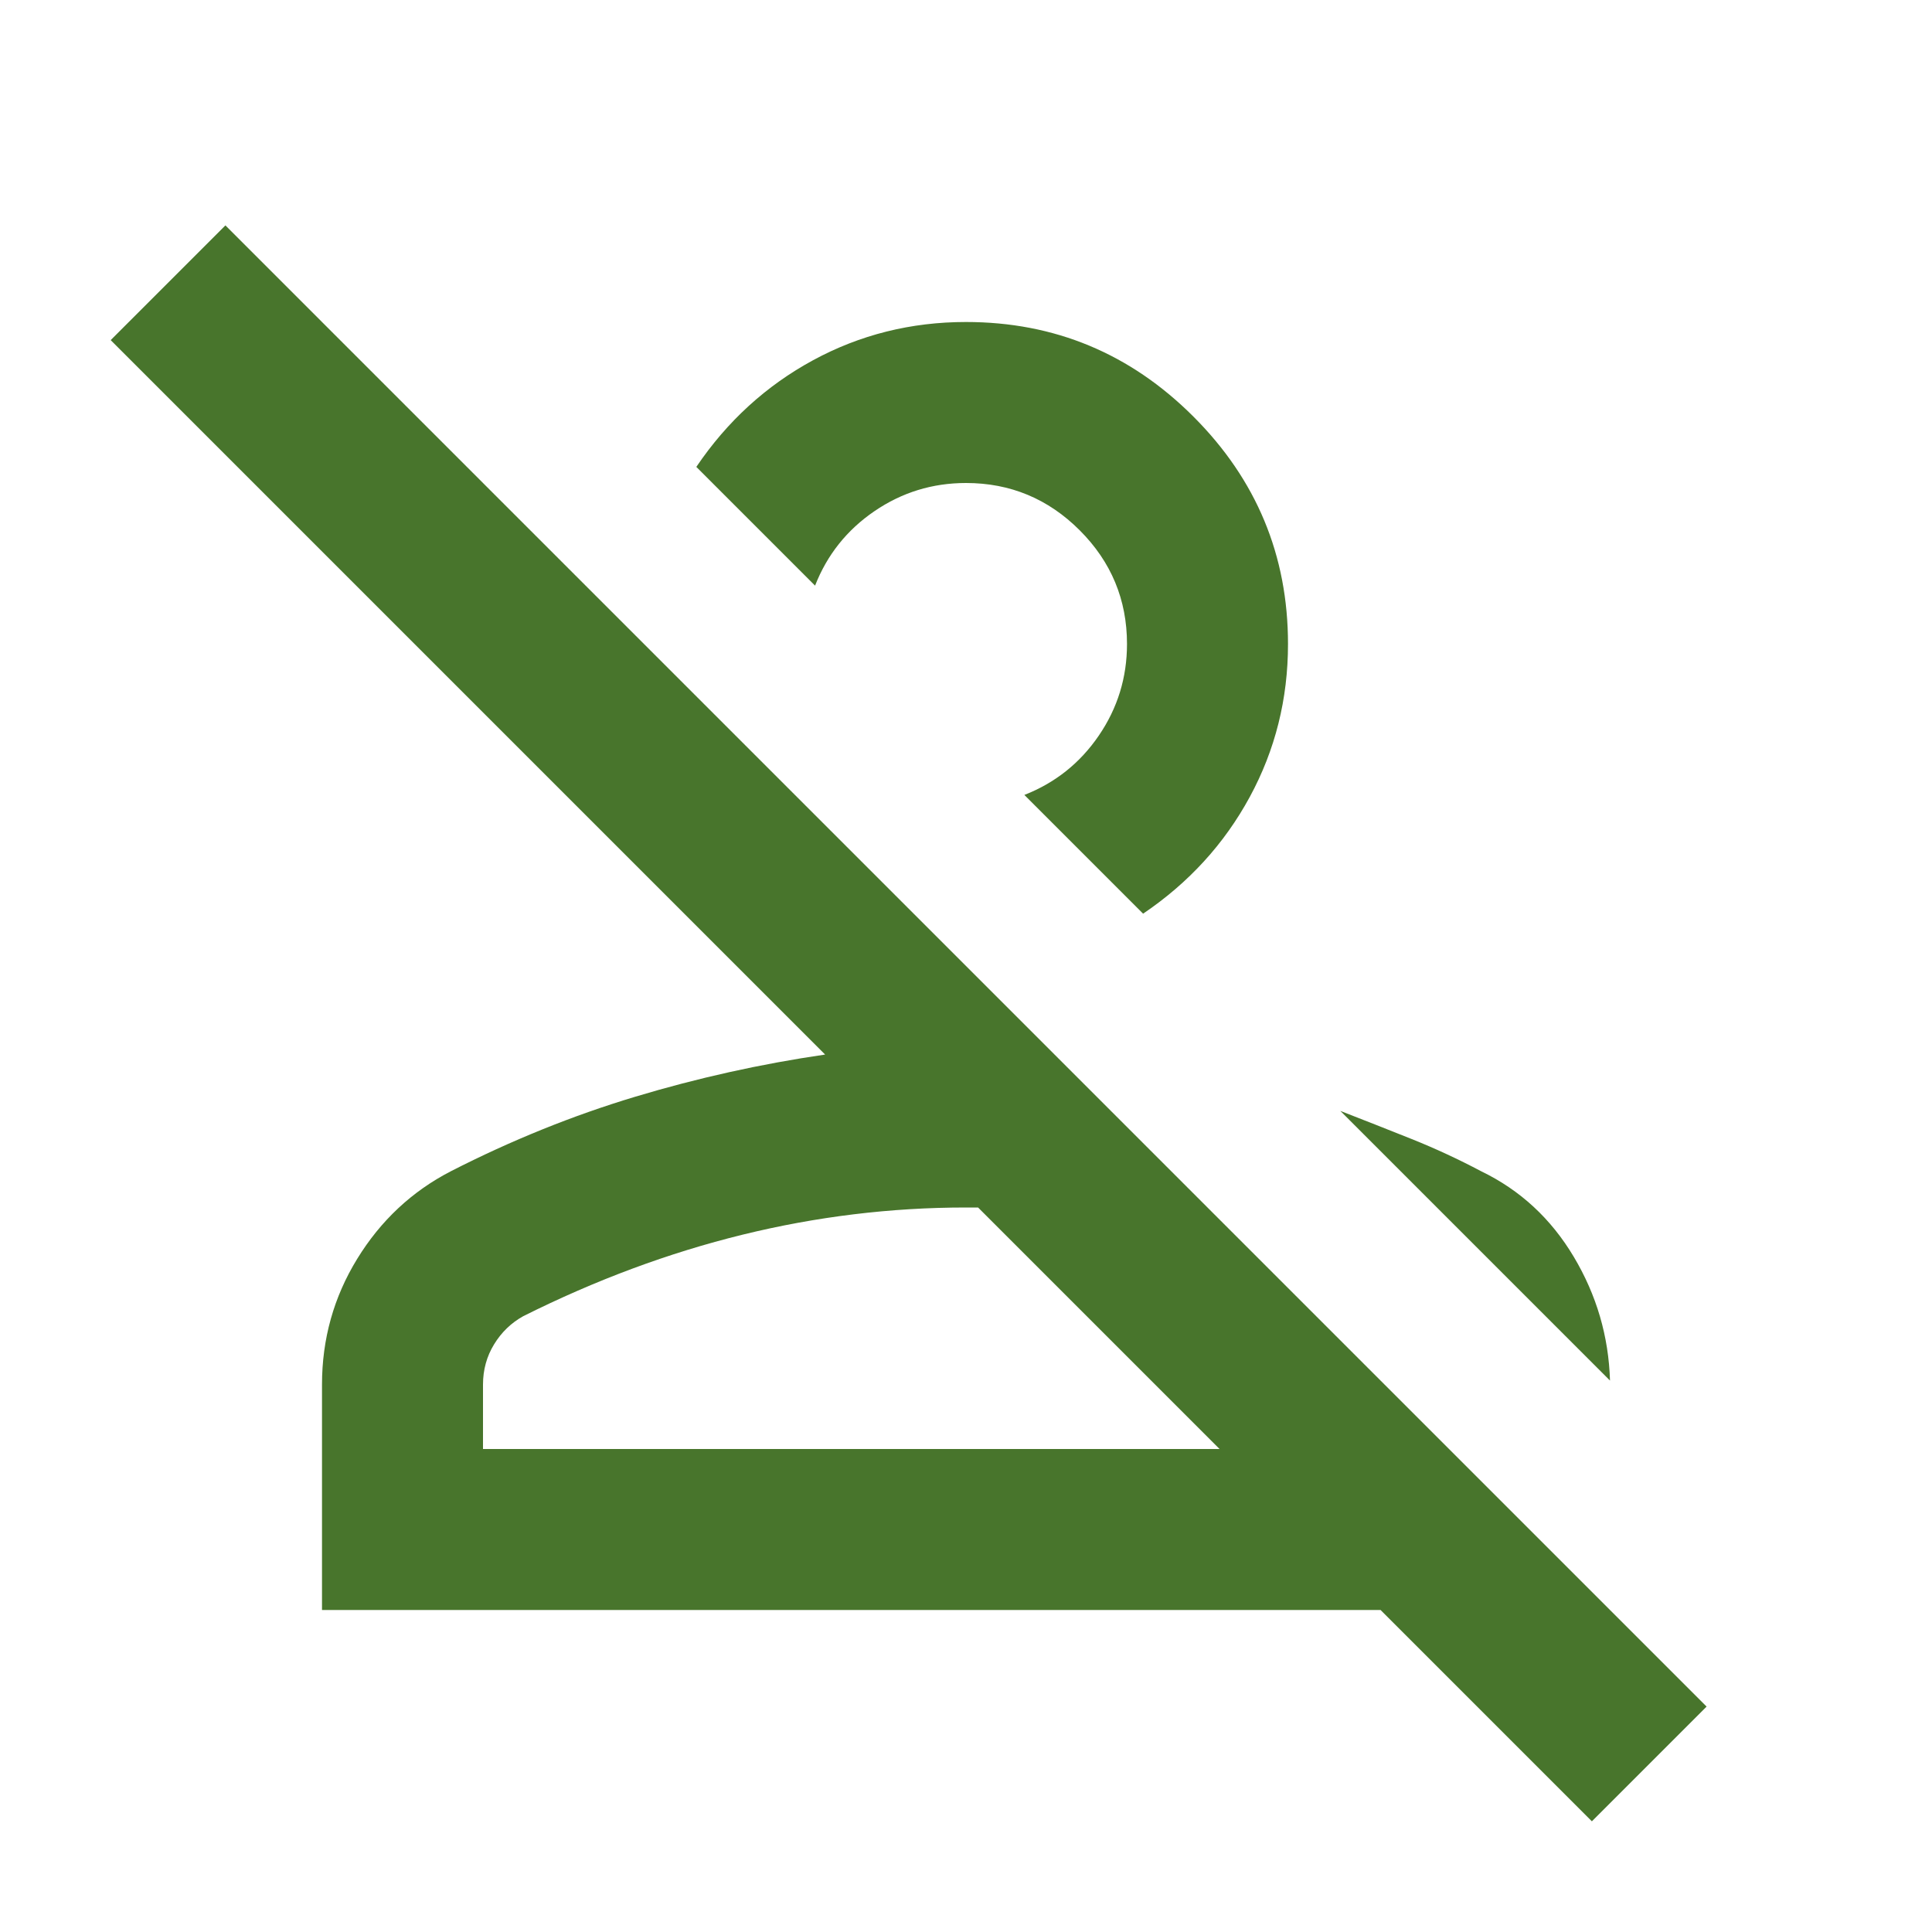
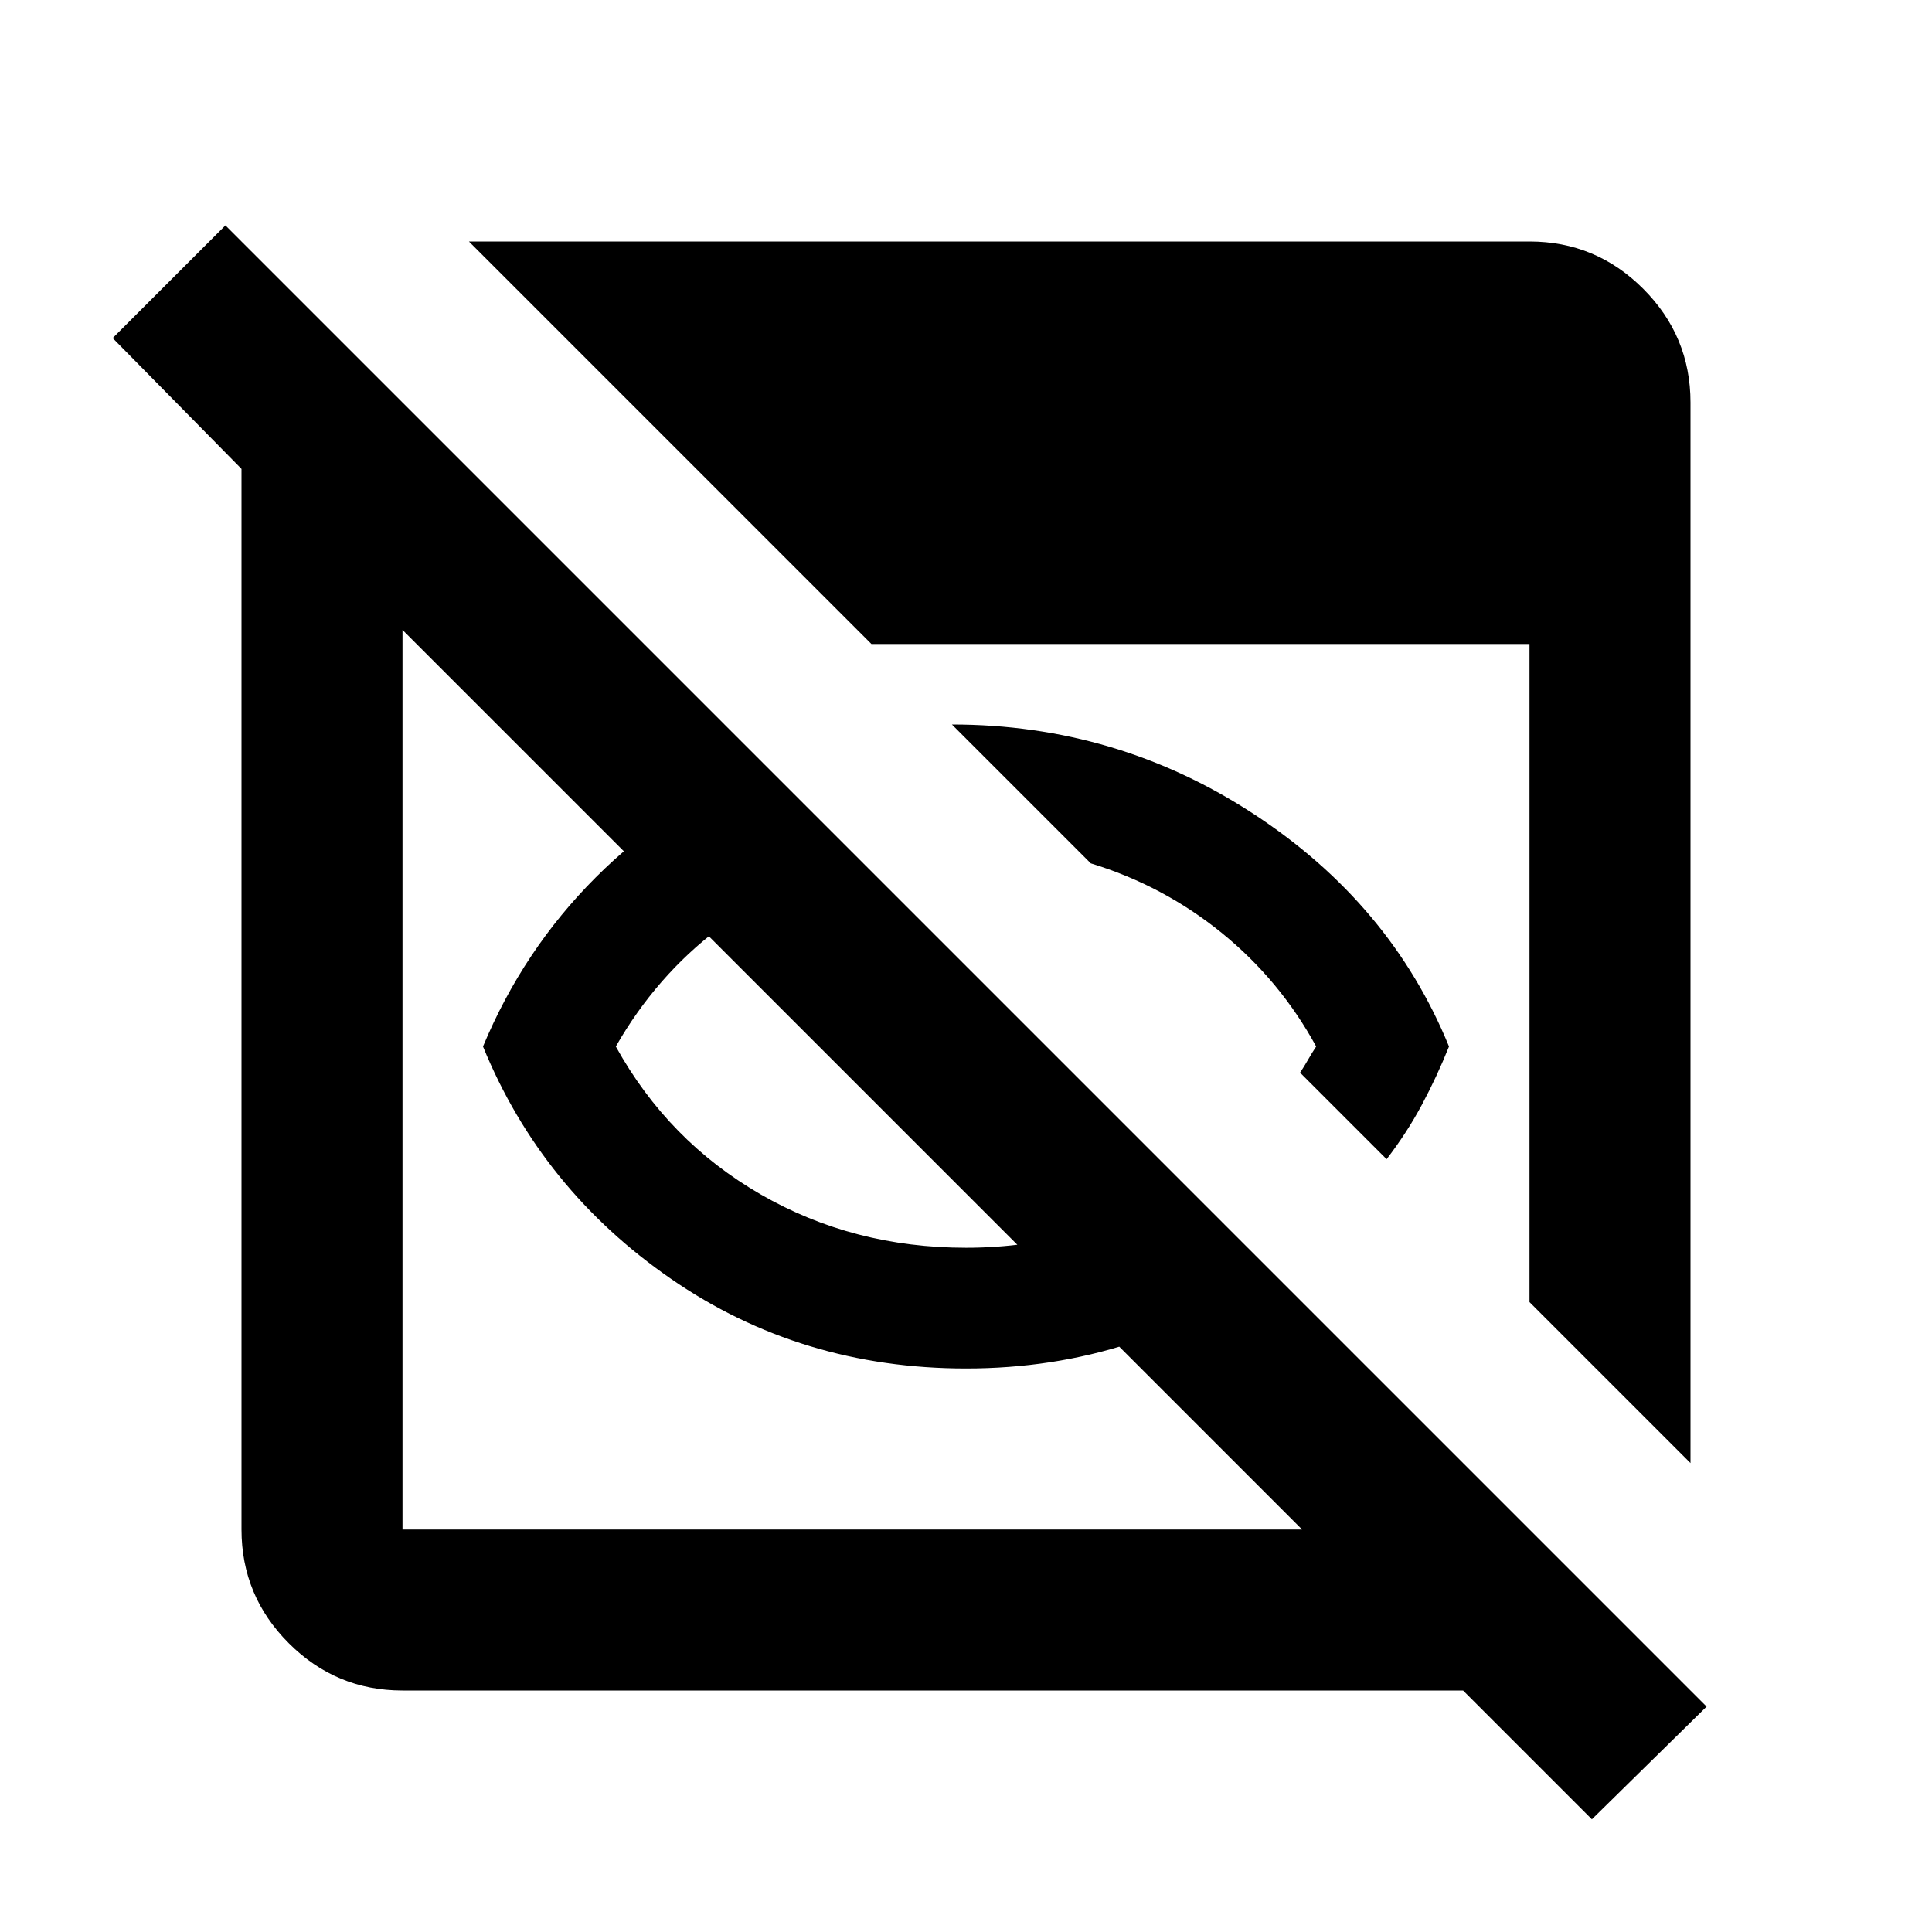
- <svg xmlns="http://www.w3.org/2000/svg" height="24px" viewBox="0 -960 960 960" width="24px" fill="#48752C">
-   <path d="M791-55 686-160H160v-112q0-34 17.5-62.5T224-378q45-23 91.5-37t94.5-21L55-791l57-57 736 736-57 57ZM240-240h366L486-360h-6q-56 0-111 13.5T260-306q-9 5-14.5 14t-5.5 20v32Zm496-138q29 14 46 42.5t18 61.5L666-408q18 7 35.5 14t34.5 16ZM568-506l-59-59q23-9 37-29.5t14-45.5q0-33-23.5-56.5T480-720q-25 0-45.5 14T405-669l-59-59q23-34 58-53t76-19q66 0 113 47t47 113q0 41-19 76t-53 58Zm38 266H240h366ZM457-617Z" />
+ <svg xmlns="http://www.w3.org/2000/svg" height="24px" viewBox="0 -960 960 960" width="24px" fill="#000000">
+   <path d="M480-280q-82 0-146.5-44.5T240-440q20-48 56-84t84-56l47 47q-39 11-70 34.5T306-440q26 47 72 73.5T480-340q30 0 58-8t51-23l43 43q-32 23-70.5 35.5T480-280Zm209-104-43-43q2-3 4-6.5t4-6.5q-18-33-47-56.5T542-531l-69-69q82 0 150 44.5T720-440q-6 15-13.5 29T689-384ZM791-56l-64-64H200q-33 0-56.5-23.5T120-200v-527l-64-65 56-56 736 736-57 56ZM200-200h447L200-647v447Zm640-33-80-80v-327H433L233-840h527q33 0 56.5 23.5T840-760v527Z" />
</svg>
